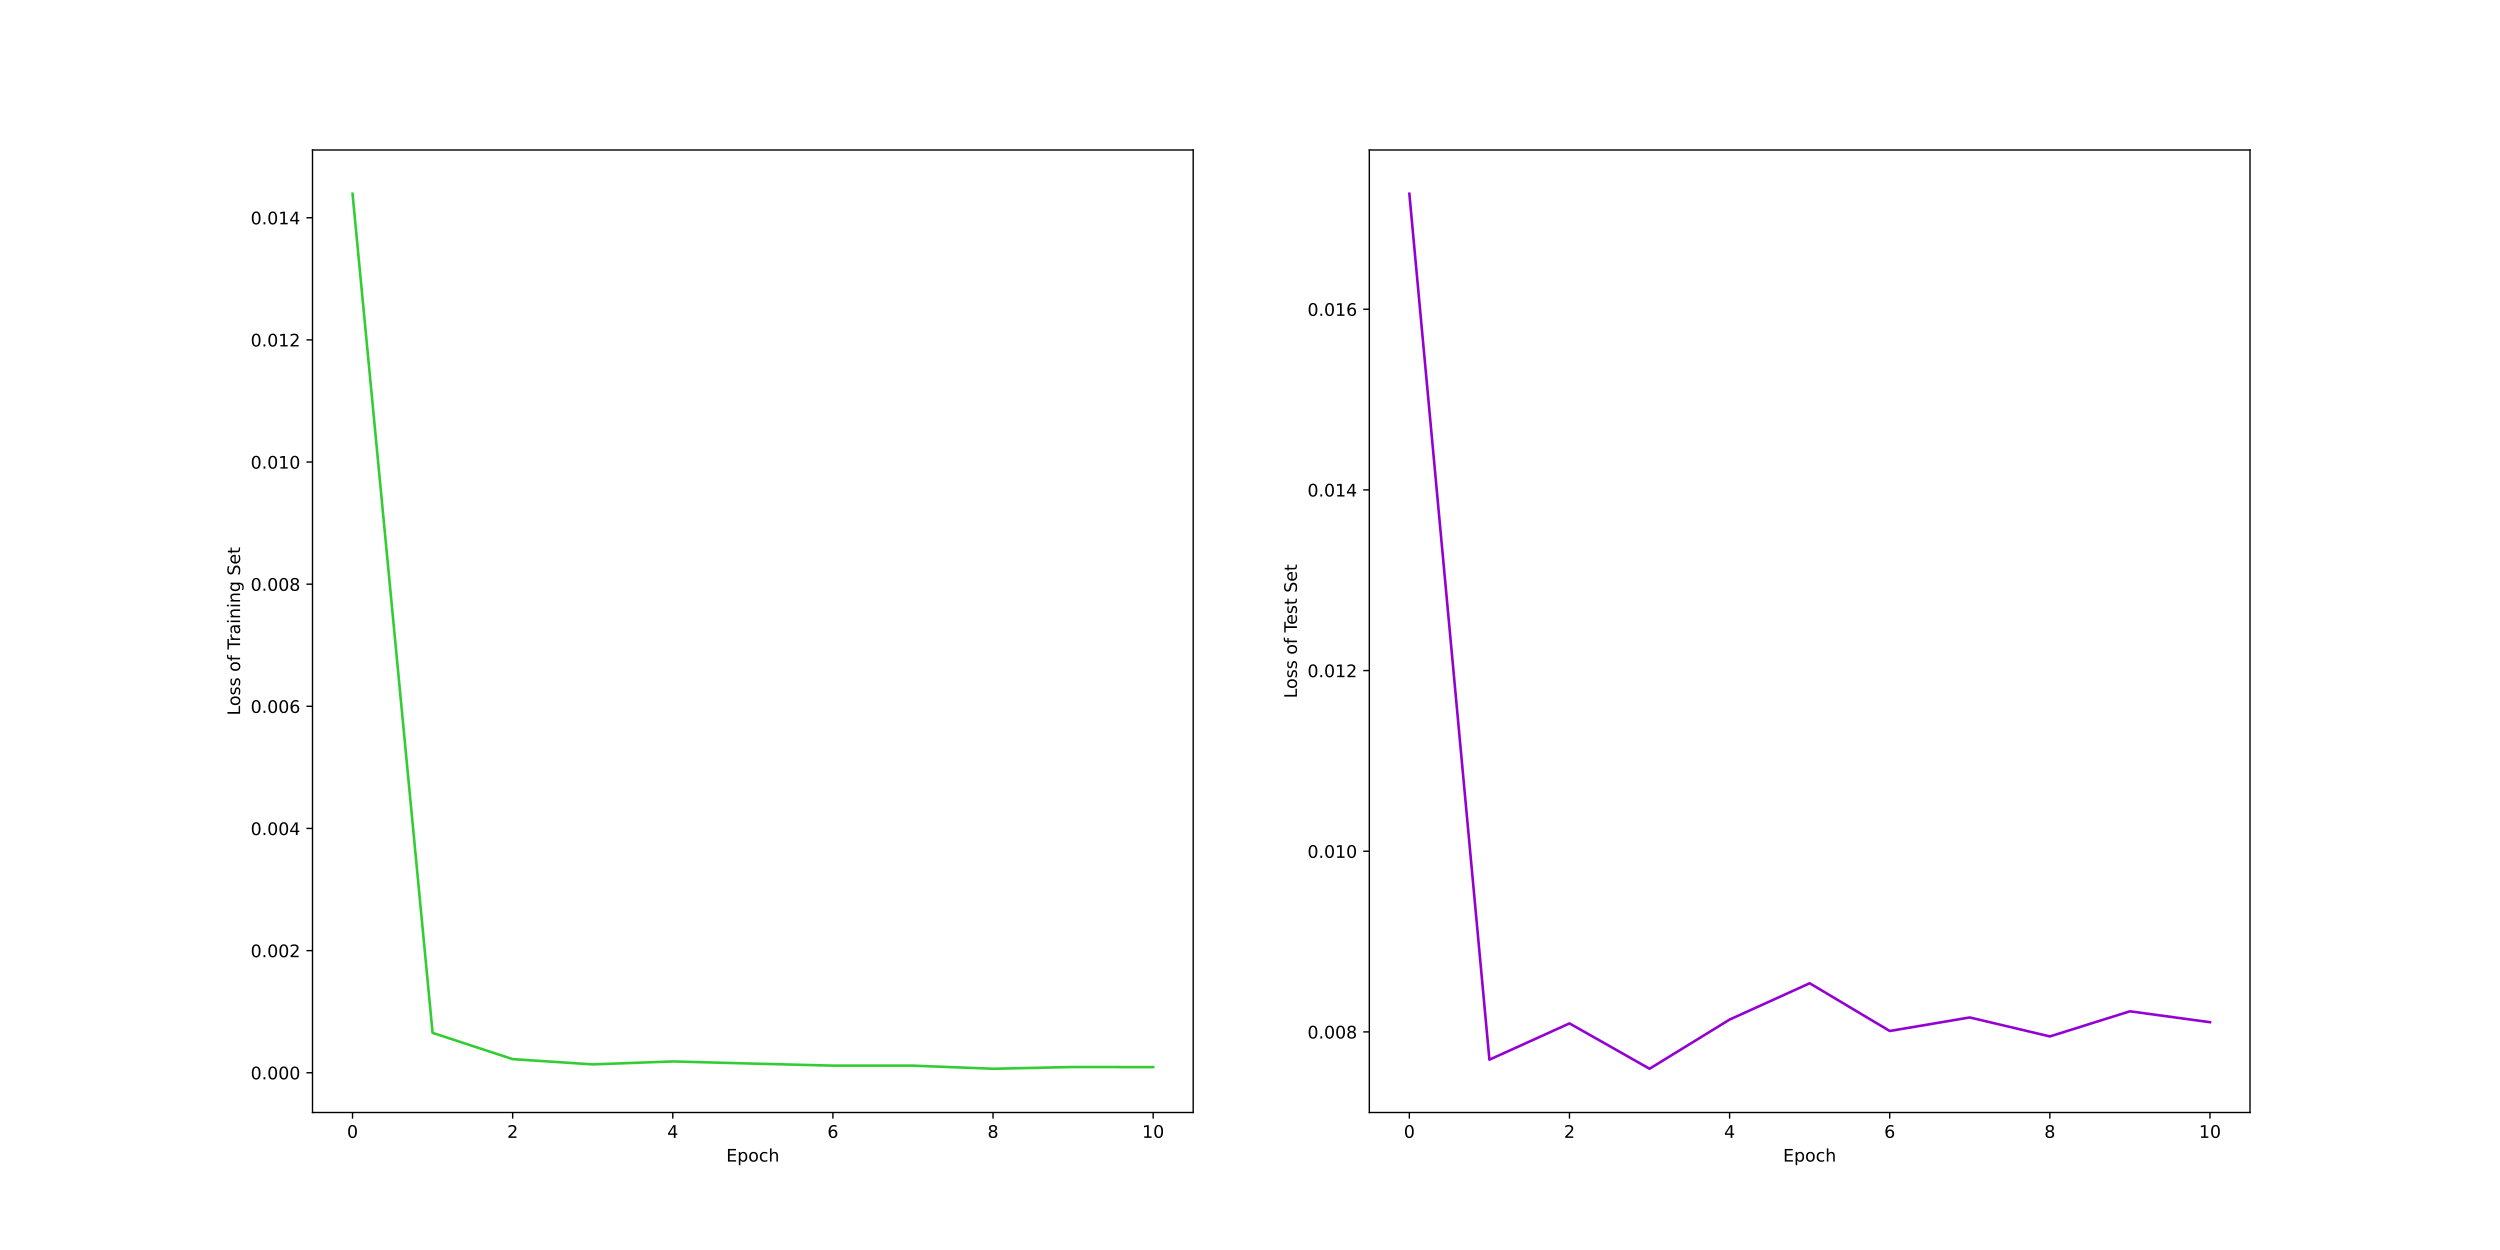
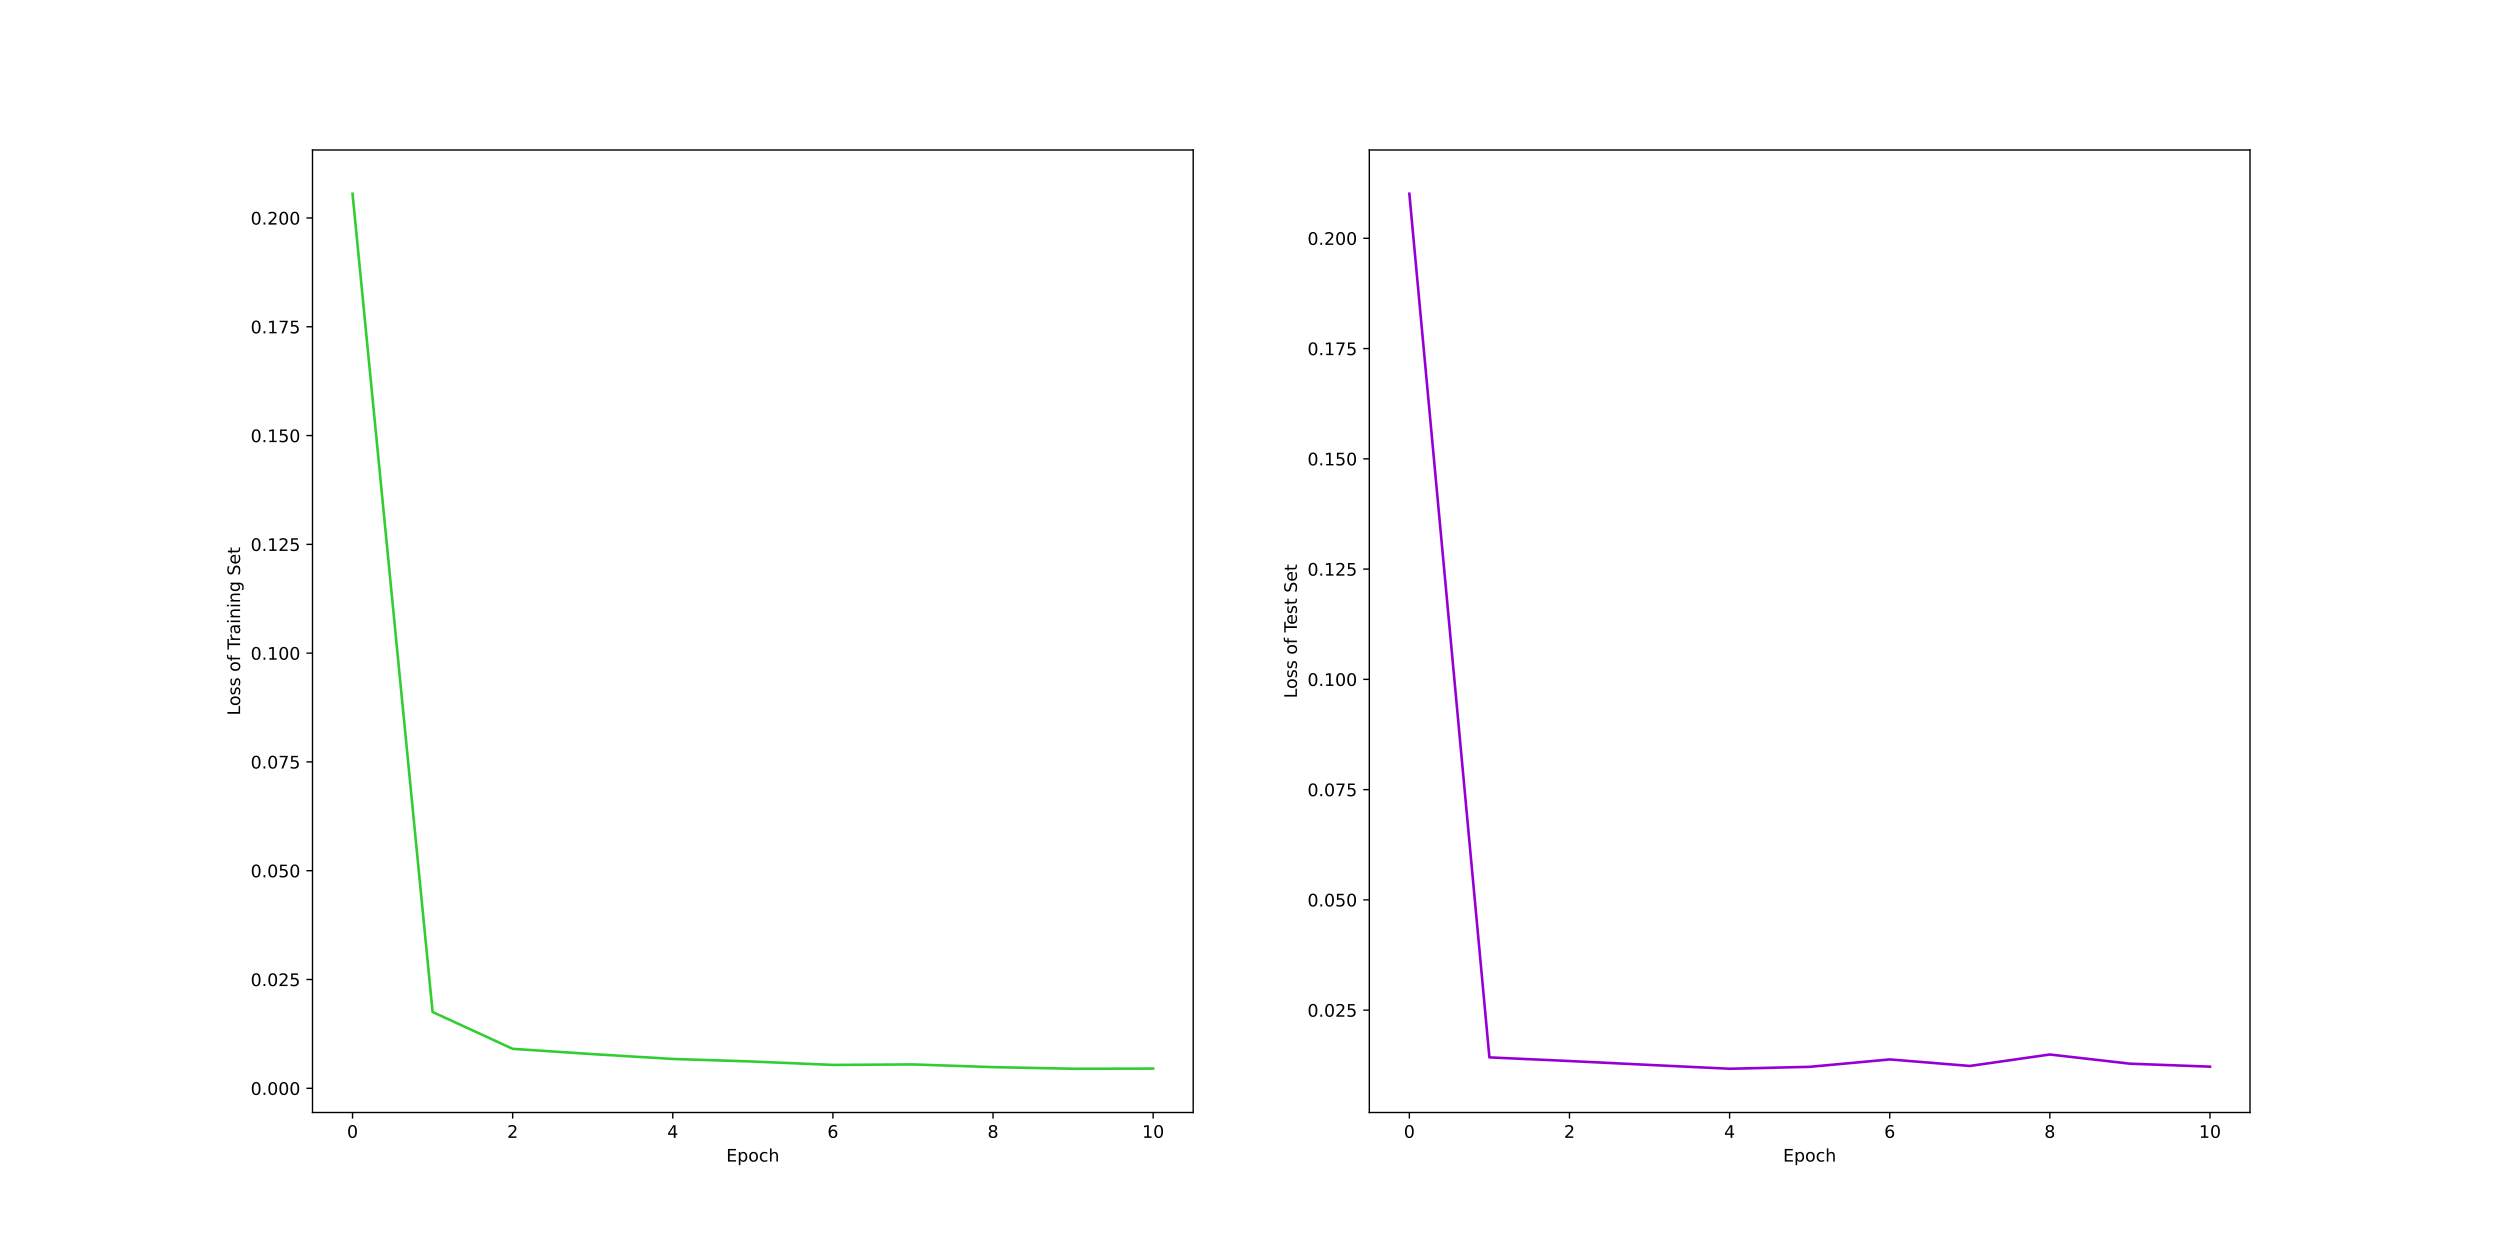
<svg xmlns="http://www.w3.org/2000/svg" xmlns:xlink="http://www.w3.org/1999/xlink" width="1440pt" height="720pt" viewBox="0 0 1440 720" version="1.1">
  <defs>
    <style type="text/css">*{stroke-linejoin: round; stroke-linecap: butt}</style>
  </defs>
  <g id="figure_1">
    <g id="patch_1">
      <path d="M 0 720  L 1440 720  L 1440 0  L 0 0  z " style="fill: #ffffff" />
    </g>
    <g id="axes_1">
      <g id="patch_2">
        <path d="M 180 640.8  L 687.273 640.8  L 687.273 86.4  L 180 86.4  z " style="fill: #ffffff" />
      </g>
      <g id="matplotlib.axis_1">
        <g id="xtick_1">
          <g id="line2d_1">
            <defs>
-               <path id="m37a70d4e15" d="M 0 0  L 0 3.5  " style="stroke: #000000; stroke-width: 0.8" />
+               <path id="mceaacff763" d="M 0 0  L 0 3.5  " style="stroke: #000000; stroke-width: 0.8" />
            </defs>
            <g>
-               <use xlink:href="#m37a70d4e15" x="203.058" y="640.8" style="stroke: #000000; stroke-width: 0.8" />
+               <use xlink:href="#mceaacff763" x="203.058" y="640.8" style="stroke: #000000; stroke-width: 0.8" />
            </g>
          </g>
          <g id="text_1">
            <g transform="translate(199.8766 655.3984) scale(0.1 -0.1)">
              <defs>
                <path id="DejaVuSans-30" d="M 2034 4250  Q 1547 4250 1301 3770  Q 1056 3291 1056 2328  Q 1056 1369 1301 889  Q 1547 409 2034 409  Q 2525 409 2770 889  Q 3016 1369 3016 2328  Q 3016 3291 2770 3770  Q 2525 4250 2034 4250  z M 2034 4750  Q 2819 4750 3233 4129  Q 3647 3509 3647 2328  Q 3647 1150 3233 529  Q 2819 -91 2034 -91  Q 1250 -91 836 529  Q 422 1150 422 2328  Q 422 3509 836 4129  Q 1250 4750 2034 4750  z " transform="scale(0.015625)" />
              </defs>
              <use xlink:href="#DejaVuSans-30" />
            </g>
          </g>
        </g>
        <g id="xtick_2">
          <g id="line2d_2">
            <g>
-               <use xlink:href="#m37a70d4e15" x="295.289" y="640.8" style="stroke: #000000; stroke-width: 0.8" />
+               <use xlink:href="#mceaacff763" x="295.289" y="640.8" style="stroke: #000000; stroke-width: 0.8" />
            </g>
          </g>
          <g id="text_2">
            <g transform="translate(292.108 655.3984) scale(0.1 -0.1)">
              <defs>
                <path id="DejaVuSans-32" d="M 1228 531  L 3431 531  L 3431 0  L 469 0  L 469 531  Q 828 903 1448 1529  Q 2069 2156 2228 2338  Q 2531 2678 2651 2914  Q 2772 3150 2772 3378  Q 2772 3750 2511 3984  Q 2250 4219 1831 4219  Q 1534 4219 1204 4116  Q 875 4013 500 3803  L 500 4441  Q 881 4594 1212 4672  Q 1544 4750 1819 4750  Q 2544 4750 2975 4387  Q 3406 4025 3406 3419  Q 3406 3131 3298 2873  Q 3191 2616 2906 2266  Q 2828 2175 2409 1742  Q 1991 1309 1228 531  z " transform="scale(0.015625)" />
              </defs>
              <use xlink:href="#DejaVuSans-32" />
            </g>
          </g>
        </g>
        <g id="xtick_3">
          <g id="line2d_3">
            <g>
-               <use xlink:href="#m37a70d4e15" x="387.521" y="640.8" style="stroke: #000000; stroke-width: 0.8" />
+               <use xlink:href="#mceaacff763" x="387.521" y="640.8" style="stroke: #000000; stroke-width: 0.8" />
            </g>
          </g>
          <g id="text_3">
            <g transform="translate(384.3394 655.3984) scale(0.1 -0.1)">
              <defs>
                <path id="DejaVuSans-34" d="M 2419 4116  L 825 1625  L 2419 1625  L 2419 4116  z M 2253 4666  L 3047 4666  L 3047 1625  L 3713 1625  L 3713 1100  L 3047 1100  L 3047 0  L 2419 0  L 2419 1100  L 313 1100  L 313 1709  L 2253 4666  z " transform="scale(0.015625)" />
              </defs>
              <use xlink:href="#DejaVuSans-34" />
            </g>
          </g>
        </g>
        <g id="xtick_4">
          <g id="line2d_4">
            <g>
-               <use xlink:href="#m37a70d4e15" x="479.752" y="640.8" style="stroke: #000000; stroke-width: 0.8" />
+               <use xlink:href="#mceaacff763" x="479.752" y="640.8" style="stroke: #000000; stroke-width: 0.8" />
            </g>
          </g>
          <g id="text_4">
            <g transform="translate(476.5708 655.3984) scale(0.1 -0.1)">
              <defs>
                <path id="DejaVuSans-36" d="M 2113 2584  Q 1688 2584 1439 2293  Q 1191 2003 1191 1497  Q 1191 994 1439 701  Q 1688 409 2113 409  Q 2538 409 2786 701  Q 3034 994 3034 1497  Q 3034 2003 2786 2293  Q 2538 2584 2113 2584  z M 3366 4563  L 3366 3988  Q 3128 4100 2886 4159  Q 2644 4219 2406 4219  Q 1781 4219 1451 3797  Q 1122 3375 1075 2522  Q 1259 2794 1537 2939  Q 1816 3084 2150 3084  Q 2853 3084 3261 2657  Q 3669 2231 3669 1497  Q 3669 778 3244 343  Q 2819 -91 2113 -91  Q 1303 -91 875 529  Q 447 1150 447 2328  Q 447 3434 972 4092  Q 1497 4750 2381 4750  Q 2619 4750 2861 4703  Q 3103 4656 3366 4563  z " transform="scale(0.015625)" />
              </defs>
              <use xlink:href="#DejaVuSans-36" />
            </g>
          </g>
        </g>
        <g id="xtick_5">
          <g id="line2d_5">
            <g>
-               <use xlink:href="#m37a70d4e15" x="571.983" y="640.8" style="stroke: #000000; stroke-width: 0.8" />
+               <use xlink:href="#mceaacff763" x="571.983" y="640.8" style="stroke: #000000; stroke-width: 0.8" />
            </g>
          </g>
          <g id="text_5">
            <g transform="translate(568.8022 655.3984) scale(0.1 -0.1)">
              <defs>
                <path id="DejaVuSans-38" d="M 2034 2216  Q 1584 2216 1326 1975  Q 1069 1734 1069 1313  Q 1069 891 1326 650  Q 1584 409 2034 409  Q 2484 409 2743 651  Q 3003 894 3003 1313  Q 3003 1734 2745 1975  Q 2488 2216 2034 2216  z M 1403 2484  Q 997 2584 770 2862  Q 544 3141 544 3541  Q 544 4100 942 4425  Q 1341 4750 2034 4750  Q 2731 4750 3128 4425  Q 3525 4100 3525 3541  Q 3525 3141 3298 2862  Q 3072 2584 2669 2484  Q 3125 2378 3379 2068  Q 3634 1759 3634 1313  Q 3634 634 3220 271  Q 2806 -91 2034 -91  Q 1263 -91 848 271  Q 434 634 434 1313  Q 434 1759 690 2068  Q 947 2378 1403 2484  z M 1172 3481  Q 1172 3119 1398 2916  Q 1625 2713 2034 2713  Q 2441 2713 2670 2916  Q 2900 3119 2900 3481  Q 2900 3844 2670 4047  Q 2441 4250 2034 4250  Q 1625 4250 1398 4047  Q 1172 3844 1172 3481  z " transform="scale(0.015625)" />
              </defs>
              <use xlink:href="#DejaVuSans-38" />
            </g>
          </g>
        </g>
        <g id="xtick_6">
          <g id="line2d_6">
            <g>
-               <use xlink:href="#m37a70d4e15" x="664.215" y="640.8" style="stroke: #000000; stroke-width: 0.8" />
+               <use xlink:href="#mceaacff763" x="664.215" y="640.8" style="stroke: #000000; stroke-width: 0.8" />
            </g>
          </g>
          <g id="text_6">
            <g transform="translate(657.8524 655.3984) scale(0.1 -0.1)">
              <defs>
                <path id="DejaVuSans-31" d="M 794 531  L 1825 531  L 1825 4091  L 703 3866  L 703 4441  L 1819 4666  L 2450 4666  L 2450 531  L 3481 531  L 3481 0  L 794 0  L 794 531  z " transform="scale(0.015625)" />
              </defs>
              <use xlink:href="#DejaVuSans-31" />
              <use xlink:href="#DejaVuSans-30" transform="translate(63.62305 0)" />
            </g>
          </g>
        </g>
        <g id="text_7">
          <g transform="translate(418.3254 669.0766) scale(0.1 -0.1)">
            <defs>
              <path id="DejaVuSans-45" d="M 628 4666  L 3578 4666  L 3578 4134  L 1259 4134  L 1259 2753  L 3481 2753  L 3481 2222  L 1259 2222  L 1259 531  L 3634 531  L 3634 0  L 628 0  L 628 4666  z " transform="scale(0.015625)" />
              <path id="DejaVuSans-70" d="M 1159 525  L 1159 -1331  L 581 -1331  L 581 3500  L 1159 3500  L 1159 2969  Q 1341 3281 1617 3432  Q 1894 3584 2278 3584  Q 2916 3584 3314 3078  Q 3713 2572 3713 1747  Q 3713 922 3314 415  Q 2916 -91 2278 -91  Q 1894 -91 1617 61  Q 1341 213 1159 525  z M 3116 1747  Q 3116 2381 2855 2742  Q 2594 3103 2138 3103  Q 1681 3103 1420 2742  Q 1159 2381 1159 1747  Q 1159 1113 1420 752  Q 1681 391 2138 391  Q 2594 391 2855 752  Q 3116 1113 3116 1747  z " transform="scale(0.015625)" />
              <path id="DejaVuSans-6f" d="M 1959 3097  Q 1497 3097 1228 2736  Q 959 2375 959 1747  Q 959 1119 1226 758  Q 1494 397 1959 397  Q 2419 397 2687 759  Q 2956 1122 2956 1747  Q 2956 2369 2687 2733  Q 2419 3097 1959 3097  z M 1959 3584  Q 2709 3584 3137 3096  Q 3566 2609 3566 1747  Q 3566 888 3137 398  Q 2709 -91 1959 -91  Q 1206 -91 779 398  Q 353 888 353 1747  Q 353 2609 779 3096  Q 1206 3584 1959 3584  z " transform="scale(0.015625)" />
              <path id="DejaVuSans-63" d="M 3122 3366  L 3122 2828  Q 2878 2963 2633 3030  Q 2388 3097 2138 3097  Q 1578 3097 1268 2742  Q 959 2388 959 1747  Q 959 1106 1268 751  Q 1578 397 2138 397  Q 2388 397 2633 464  Q 2878 531 3122 666  L 3122 134  Q 2881 22 2623 -34  Q 2366 -91 2075 -91  Q 1284 -91 818 406  Q 353 903 353 1747  Q 353 2603 823 3093  Q 1294 3584 2113 3584  Q 2378 3584 2631 3529  Q 2884 3475 3122 3366  z " transform="scale(0.015625)" />
              <path id="DejaVuSans-68" d="M 3513 2113  L 3513 0  L 2938 0  L 2938 2094  Q 2938 2591 2744 2837  Q 2550 3084 2163 3084  Q 1697 3084 1428 2787  Q 1159 2491 1159 1978  L 1159 0  L 581 0  L 581 4863  L 1159 4863  L 1159 2956  Q 1366 3272 1645 3428  Q 1925 3584 2291 3584  Q 2894 3584 3203 3211  Q 3513 2838 3513 2113  z " transform="scale(0.015625)" />
            </defs>
            <use xlink:href="#DejaVuSans-45" />
            <use xlink:href="#DejaVuSans-70" transform="translate(63.18359 0)" />
            <use xlink:href="#DejaVuSans-6f" transform="translate(126.6602 0)" />
            <use xlink:href="#DejaVuSans-63" transform="translate(187.8418 0)" />
            <use xlink:href="#DejaVuSans-68" transform="translate(242.8223 0)" />
          </g>
        </g>
      </g>
      <g id="matplotlib.axis_2">
        <g id="ytick_1">
          <g id="line2d_7">
            <defs>
-               <path id="m1fb2fbf8e9" d="M 0 0  L -3.5 0  " style="stroke: #000000; stroke-width: 0.8" />
+               <path id="meacb2f4c39" d="M 0 0  L -3.5 0  " style="stroke: #000000; stroke-width: 0.8" />
            </defs>
            <g>
-               <use xlink:href="#m1fb2fbf8e9" x="180" y="617.903" style="stroke: #000000; stroke-width: 0.8" />
+               <use xlink:href="#meacb2f4c39" x="180" y="626.849" style="stroke: #000000; stroke-width: 0.8" />
            </g>
          </g>
          <g id="text_8">
-             <g transform="translate(144.3719 621.7019) scale(0.1 -0.1)">
+             <g transform="translate(144.3719 630.6487) scale(0.1 -0.1)">
              <defs>
                <path id="DejaVuSans-2e" d="M 684 794  L 1344 794  L 1344 0  L 684 0  L 684 794  z " transform="scale(0.015625)" />
              </defs>
              <use xlink:href="#DejaVuSans-30" />
              <use xlink:href="#DejaVuSans-2e" transform="translate(63.62305 0)" />
              <use xlink:href="#DejaVuSans-30" transform="translate(95.41016 0)" />
              <use xlink:href="#DejaVuSans-30" transform="translate(159.0332 0)" />
              <use xlink:href="#DejaVuSans-30" transform="translate(222.6562 0)" />
            </g>
          </g>
        </g>
        <g id="ytick_2">
          <g id="line2d_8">
            <g>
-               <use xlink:href="#m1fb2fbf8e9" x="180" y="547.548" style="stroke: #000000; stroke-width: 0.8" />
+               <use xlink:href="#meacb2f4c39" x="180" y="564.187" style="stroke: #000000; stroke-width: 0.8" />
            </g>
          </g>
          <g id="text_9">
-             <g transform="translate(144.3719 551.3471) scale(0.1 -0.1)">
+             <g transform="translate(144.3719 567.9867) scale(0.1 -0.1)">
+               <defs>
+                 <path id="DejaVuSans-35" d="M 691 4666  L 3169 4666  L 3169 4134  L 1269 4134  L 1269 2991  Q 1406 3038 1543 3061  Q 1681 3084 1819 3084  Q 2600 3084 3056 2656  Q 3513 2228 3513 1497  Q 3513 744 3044 326  Q 2575 -91 1722 -91  Q 1428 -91 1123 -41  Q 819 9 494 109  L 494 744  Q 775 591 1075 516  Q 1375 441 1709 441  Q 2250 441 2565 725  Q 2881 1009 2881 1497  Q 2881 1984 2565 2268  Q 2250 2553 1709 2553  Q 1456 2553 1204 2497  Q 953 2441 691 2322  L 691 4666  z " transform="scale(0.015625)" />
+               </defs>
              <use xlink:href="#DejaVuSans-30" />
              <use xlink:href="#DejaVuSans-2e" transform="translate(63.62305 0)" />
              <use xlink:href="#DejaVuSans-30" transform="translate(95.41016 0)" />
-               <use xlink:href="#DejaVuSans-30" transform="translate(159.0332 0)" />
-               <use xlink:href="#DejaVuSans-32" transform="translate(222.6562 0)" />
+               <use xlink:href="#DejaVuSans-32" transform="translate(159.0332 0)" />
+               <use xlink:href="#DejaVuSans-35" transform="translate(222.6562 0)" />
            </g>
          </g>
        </g>
        <g id="ytick_3">
          <g id="line2d_9">
            <g>
-               <use xlink:href="#m1fb2fbf8e9" x="180" y="477.193" style="stroke: #000000; stroke-width: 0.8" />
+               <use xlink:href="#meacb2f4c39" x="180" y="501.526" style="stroke: #000000; stroke-width: 0.8" />
            </g>
          </g>
          <g id="text_10">
-             <g transform="translate(144.3719 480.9923) scale(0.1 -0.1)">
+             <g transform="translate(144.3719 505.3247) scale(0.1 -0.1)">
              <use xlink:href="#DejaVuSans-30" />
              <use xlink:href="#DejaVuSans-2e" transform="translate(63.62305 0)" />
              <use xlink:href="#DejaVuSans-30" transform="translate(95.41016 0)" />
-               <use xlink:href="#DejaVuSans-30" transform="translate(159.0332 0)" />
-               <use xlink:href="#DejaVuSans-34" transform="translate(222.6562 0)" />
+               <use xlink:href="#DejaVuSans-35" transform="translate(159.0332 0)" />
+               <use xlink:href="#DejaVuSans-30" transform="translate(222.6562 0)" />
            </g>
          </g>
        </g>
        <g id="ytick_4">
          <g id="line2d_10">
            <g>
-               <use xlink:href="#m1fb2fbf8e9" x="180" y="406.838" style="stroke: #000000; stroke-width: 0.8" />
+               <use xlink:href="#meacb2f4c39" x="180" y="438.864" style="stroke: #000000; stroke-width: 0.8" />
            </g>
          </g>
          <g id="text_11">
-             <g transform="translate(144.3719 410.6375) scale(0.1 -0.1)">
+             <g transform="translate(144.3719 442.6628) scale(0.1 -0.1)">
+               <defs>
+                 <path id="DejaVuSans-37" d="M 525 4666  L 3525 4666  L 3525 4397  L 1831 0  L 1172 0  L 2766 4134  L 525 4134  L 525 4666  z " transform="scale(0.015625)" />
+               </defs>
              <use xlink:href="#DejaVuSans-30" />
              <use xlink:href="#DejaVuSans-2e" transform="translate(63.62305 0)" />
              <use xlink:href="#DejaVuSans-30" transform="translate(95.41016 0)" />
-               <use xlink:href="#DejaVuSans-30" transform="translate(159.0332 0)" />
-               <use xlink:href="#DejaVuSans-36" transform="translate(222.6562 0)" />
+               <use xlink:href="#DejaVuSans-37" transform="translate(159.0332 0)" />
+               <use xlink:href="#DejaVuSans-35" transform="translate(222.6562 0)" />
            </g>
          </g>
        </g>
        <g id="ytick_5">
          <g id="line2d_11">
            <g>
-               <use xlink:href="#m1fb2fbf8e9" x="180" y="336.484" style="stroke: #000000; stroke-width: 0.8" />
+               <use xlink:href="#meacb2f4c39" x="180" y="376.202" style="stroke: #000000; stroke-width: 0.8" />
            </g>
          </g>
          <g id="text_12">
-             <g transform="translate(144.3719 340.2827) scale(0.1 -0.1)">
-               <use xlink:href="#DejaVuSans-30" />
-               <use xlink:href="#DejaVuSans-2e" transform="translate(63.62305 0)" />
-               <use xlink:href="#DejaVuSans-30" transform="translate(95.41016 0)" />
+             <g transform="translate(144.3719 380.0008) scale(0.1 -0.1)">
+               <use xlink:href="#DejaVuSans-30" />
+               <use xlink:href="#DejaVuSans-2e" transform="translate(63.62305 0)" />
+               <use xlink:href="#DejaVuSans-31" transform="translate(95.41016 0)" />
              <use xlink:href="#DejaVuSans-30" transform="translate(159.0332 0)" />
-               <use xlink:href="#DejaVuSans-38" transform="translate(222.6562 0)" />
+               <use xlink:href="#DejaVuSans-30" transform="translate(222.6562 0)" />
            </g>
          </g>
        </g>
        <g id="ytick_6">
          <g id="line2d_12">
            <g>
-               <use xlink:href="#m1fb2fbf8e9" x="180" y="266.129" style="stroke: #000000; stroke-width: 0.8" />
+               <use xlink:href="#meacb2f4c39" x="180" y="313.54" style="stroke: #000000; stroke-width: 0.8" />
            </g>
          </g>
          <g id="text_13">
-             <g transform="translate(144.3719 269.9279) scale(0.1 -0.1)">
-               <use xlink:href="#DejaVuSans-30" />
-               <use xlink:href="#DejaVuSans-2e" transform="translate(63.62305 0)" />
-               <use xlink:href="#DejaVuSans-30" transform="translate(95.41016 0)" />
-               <use xlink:href="#DejaVuSans-31" transform="translate(159.0332 0)" />
-               <use xlink:href="#DejaVuSans-30" transform="translate(222.6562 0)" />
+             <g transform="translate(144.3719 317.3388) scale(0.1 -0.1)">
+               <use xlink:href="#DejaVuSans-30" />
+               <use xlink:href="#DejaVuSans-2e" transform="translate(63.62305 0)" />
+               <use xlink:href="#DejaVuSans-31" transform="translate(95.41016 0)" />
+               <use xlink:href="#DejaVuSans-32" transform="translate(159.0332 0)" />
+               <use xlink:href="#DejaVuSans-35" transform="translate(222.6562 0)" />
            </g>
          </g>
        </g>
        <g id="ytick_7">
          <g id="line2d_13">
            <g>
-               <use xlink:href="#m1fb2fbf8e9" x="180" y="195.774" style="stroke: #000000; stroke-width: 0.8" />
+               <use xlink:href="#meacb2f4c39" x="180" y="250.878" style="stroke: #000000; stroke-width: 0.8" />
            </g>
          </g>
          <g id="text_14">
-             <g transform="translate(144.3719 199.5731) scale(0.1 -0.1)">
-               <use xlink:href="#DejaVuSans-30" />
-               <use xlink:href="#DejaVuSans-2e" transform="translate(63.62305 0)" />
-               <use xlink:href="#DejaVuSans-30" transform="translate(95.41016 0)" />
-               <use xlink:href="#DejaVuSans-31" transform="translate(159.0332 0)" />
-               <use xlink:href="#DejaVuSans-32" transform="translate(222.6562 0)" />
+             <g transform="translate(144.3719 254.6768) scale(0.1 -0.1)">
+               <use xlink:href="#DejaVuSans-30" />
+               <use xlink:href="#DejaVuSans-2e" transform="translate(63.62305 0)" />
+               <use xlink:href="#DejaVuSans-31" transform="translate(95.41016 0)" />
+               <use xlink:href="#DejaVuSans-35" transform="translate(159.0332 0)" />
+               <use xlink:href="#DejaVuSans-30" transform="translate(222.6562 0)" />
            </g>
          </g>
        </g>
        <g id="ytick_8">
          <g id="line2d_14">
            <g>
-               <use xlink:href="#m1fb2fbf8e9" x="180" y="125.419" style="stroke: #000000; stroke-width: 0.8" />
+               <use xlink:href="#meacb2f4c39" x="180" y="188.216" style="stroke: #000000; stroke-width: 0.8" />
            </g>
          </g>
          <g id="text_15">
-             <g transform="translate(144.3719 129.2183) scale(0.1 -0.1)">
-               <use xlink:href="#DejaVuSans-30" />
-               <use xlink:href="#DejaVuSans-2e" transform="translate(63.62305 0)" />
-               <use xlink:href="#DejaVuSans-30" transform="translate(95.41016 0)" />
-               <use xlink:href="#DejaVuSans-31" transform="translate(159.0332 0)" />
-               <use xlink:href="#DejaVuSans-34" transform="translate(222.6562 0)" />
-             </g>
-           </g>
-         </g>
-         <g id="text_16">
+             <g transform="translate(144.3719 192.0149) scale(0.1 -0.1)">
+               <use xlink:href="#DejaVuSans-30" />
+               <use xlink:href="#DejaVuSans-2e" transform="translate(63.62305 0)" />
+               <use xlink:href="#DejaVuSans-31" transform="translate(95.41016 0)" />
+               <use xlink:href="#DejaVuSans-37" transform="translate(159.0332 0)" />
+               <use xlink:href="#DejaVuSans-35" transform="translate(222.6562 0)" />
+             </g>
+           </g>
+         </g>
+         <g id="ytick_9">
+           <g id="line2d_15">
+             <g>
+               <use xlink:href="#meacb2f4c39" x="180" y="125.554" style="stroke: #000000; stroke-width: 0.8" />
+             </g>
+           </g>
+           <g id="text_16">
+             <g transform="translate(144.3719 129.3529) scale(0.1 -0.1)">
+               <use xlink:href="#DejaVuSans-30" />
+               <use xlink:href="#DejaVuSans-2e" transform="translate(63.62305 0)" />
+               <use xlink:href="#DejaVuSans-32" transform="translate(95.41016 0)" />
+               <use xlink:href="#DejaVuSans-30" transform="translate(159.0332 0)" />
+               <use xlink:href="#DejaVuSans-30" transform="translate(222.6562 0)" />
+             </g>
+           </g>
+         </g>
+         <g id="text_17">
          <g transform="translate(138.2922 412.0906) rotate(-90) scale(0.1 -0.1)">
            <defs>
              <path id="DejaVuSans-4c" d="M 628 4666  L 1259 4666  L 1259 531  L 3531 531  L 3531 0  L 628 0  L 628 4666  z " transform="scale(0.015625)" />
              <path id="DejaVuSans-73" d="M 2834 3397  L 2834 2853  Q 2591 2978 2328 3040  Q 2066 3103 1784 3103  Q 1356 3103 1142 2972  Q 928 2841 928 2578  Q 928 2378 1081 2264  Q 1234 2150 1697 2047  L 1894 2003  Q 2506 1872 2764 1633  Q 3022 1394 3022 966  Q 3022 478 2636 193  Q 2250 -91 1575 -91  Q 1294 -91 989 -36  Q 684 19 347 128  L 347 722  Q 666 556 975 473  Q 1284 391 1588 391  Q 1994 391 2212 530  Q 2431 669 2431 922  Q 2431 1156 2273 1281  Q 2116 1406 1581 1522  L 1381 1569  Q 847 1681 609 1914  Q 372 2147 372 2553  Q 372 3047 722 3315  Q 1072 3584 1716 3584  Q 2034 3584 2315 3537  Q 2597 3491 2834 3397  z " transform="scale(0.015625)" />
              <path id="DejaVuSans-20" transform="scale(0.015625)" />
              <path id="DejaVuSans-66" d="M 2375 4863  L 2375 4384  L 1825 4384  Q 1516 4384 1395 4259  Q 1275 4134 1275 3809  L 1275 3500  L 2222 3500  L 2222 3053  L 1275 3053  L 1275 0  L 697 0  L 697 3053  L 147 3053  L 147 3500  L 697 3500  L 697 3744  Q 697 4328 969 4595  Q 1241 4863 1831 4863  L 2375 4863  z " transform="scale(0.015625)" />
              <path id="DejaVuSans-54" d="M -19 4666  L 3928 4666  L 3928 4134  L 2272 4134  L 2272 0  L 1638 0  L 1638 4134  L -19 4134  L -19 4666  z " transform="scale(0.015625)" />
              <path id="DejaVuSans-72" d="M 2631 2963  Q 2534 3019 2420 3045  Q 2306 3072 2169 3072  Q 1681 3072 1420 2755  Q 1159 2438 1159 1844  L 1159 0  L 581 0  L 581 3500  L 1159 3500  L 1159 2956  Q 1341 3275 1631 3429  Q 1922 3584 2338 3584  Q 2397 3584 2469 3576  Q 2541 3569 2628 3553  L 2631 2963  z " transform="scale(0.015625)" />
              <path id="DejaVuSans-61" d="M 2194 1759  Q 1497 1759 1228 1600  Q 959 1441 959 1056  Q 959 750 1161 570  Q 1363 391 1709 391  Q 2188 391 2477 730  Q 2766 1069 2766 1631  L 2766 1759  L 2194 1759  z M 3341 1997  L 3341 0  L 2766 0  L 2766 531  Q 2569 213 2275 61  Q 1981 -91 1556 -91  Q 1019 -91 701 211  Q 384 513 384 1019  Q 384 1609 779 1909  Q 1175 2209 1959 2209  L 2766 2209  L 2766 2266  Q 2766 2663 2505 2880  Q 2244 3097 1772 3097  Q 1472 3097 1187 3025  Q 903 2953 641 2809  L 641 3341  Q 956 3463 1253 3523  Q 1550 3584 1831 3584  Q 2591 3584 2966 3190  Q 3341 2797 3341 1997  z " transform="scale(0.015625)" />
              <path id="DejaVuSans-69" d="M 603 3500  L 1178 3500  L 1178 0  L 603 0  L 603 3500  z M 603 4863  L 1178 4863  L 1178 4134  L 603 4134  L 603 4863  z " transform="scale(0.015625)" />
              <path id="DejaVuSans-6e" d="M 3513 2113  L 3513 0  L 2938 0  L 2938 2094  Q 2938 2591 2744 2837  Q 2550 3084 2163 3084  Q 1697 3084 1428 2787  Q 1159 2491 1159 1978  L 1159 0  L 581 0  L 581 3500  L 1159 3500  L 1159 2956  Q 1366 3272 1645 3428  Q 1925 3584 2291 3584  Q 2894 3584 3203 3211  Q 3513 2838 3513 2113  z " transform="scale(0.015625)" />
              <path id="DejaVuSans-67" d="M 2906 1791  Q 2906 2416 2648 2759  Q 2391 3103 1925 3103  Q 1463 3103 1205 2759  Q 947 2416 947 1791  Q 947 1169 1205 825  Q 1463 481 1925 481  Q 2391 481 2648 825  Q 2906 1169 2906 1791  z M 3481 434  Q 3481 -459 3084 -895  Q 2688 -1331 1869 -1331  Q 1566 -1331 1297 -1286  Q 1028 -1241 775 -1147  L 775 -588  Q 1028 -725 1275 -790  Q 1522 -856 1778 -856  Q 2344 -856 2625 -561  Q 2906 -266 2906 331  L 2906 616  Q 2728 306 2450 153  Q 2172 0 1784 0  Q 1141 0 747 490  Q 353 981 353 1791  Q 353 2603 747 3093  Q 1141 3584 1784 3584  Q 2172 3584 2450 3431  Q 2728 3278 2906 2969  L 2906 3500  L 3481 3500  L 3481 434  z " transform="scale(0.015625)" />
              <path id="DejaVuSans-53" d="M 3425 4513  L 3425 3897  Q 3066 4069 2747 4153  Q 2428 4238 2131 4238  Q 1616 4238 1336 4038  Q 1056 3838 1056 3469  Q 1056 3159 1242 3001  Q 1428 2844 1947 2747  L 2328 2669  Q 3034 2534 3370 2195  Q 3706 1856 3706 1288  Q 3706 609 3251 259  Q 2797 -91 1919 -91  Q 1588 -91 1214 -16  Q 841 59 441 206  L 441 856  Q 825 641 1194 531  Q 1563 422 1919 422  Q 2459 422 2753 634  Q 3047 847 3047 1241  Q 3047 1584 2836 1778  Q 2625 1972 2144 2069  L 1759 2144  Q 1053 2284 737 2584  Q 422 2884 422 3419  Q 422 4038 858 4394  Q 1294 4750 2059 4750  Q 2388 4750 2728 4690  Q 3069 4631 3425 4513  z " transform="scale(0.015625)" />
              <path id="DejaVuSans-65" d="M 3597 1894  L 3597 1613  L 953 1613  Q 991 1019 1311 708  Q 1631 397 2203 397  Q 2534 397 2845 478  Q 3156 559 3463 722  L 3463 178  Q 3153 47 2828 -22  Q 2503 -91 2169 -91  Q 1331 -91 842 396  Q 353 884 353 1716  Q 353 2575 817 3079  Q 1281 3584 2069 3584  Q 2775 3584 3186 3129  Q 3597 2675 3597 1894  z M 3022 2063  Q 3016 2534 2758 2815  Q 2500 3097 2075 3097  Q 1594 3097 1305 2825  Q 1016 2553 972 2059  L 3022 2063  z " transform="scale(0.015625)" />
              <path id="DejaVuSans-74" d="M 1172 4494  L 1172 3500  L 2356 3500  L 2356 3053  L 1172 3053  L 1172 1153  Q 1172 725 1289 603  Q 1406 481 1766 481  L 2356 481  L 2356 0  L 1766 0  Q 1100 0 847 248  Q 594 497 594 1153  L 594 3053  L 172 3053  L 172 3500  L 594 3500  L 594 4494  L 1172 4494  z " transform="scale(0.015625)" />
            </defs>
            <use xlink:href="#DejaVuSans-4c" />
            <use xlink:href="#DejaVuSans-6f" transform="translate(53.96289 0)" />
            <use xlink:href="#DejaVuSans-73" transform="translate(115.1445 0)" />
            <use xlink:href="#DejaVuSans-73" transform="translate(167.2441 0)" />
            <use xlink:href="#DejaVuSans-20" transform="translate(219.3438 0)" />
            <use xlink:href="#DejaVuSans-6f" transform="translate(251.1309 0)" />
            <use xlink:href="#DejaVuSans-66" transform="translate(312.3125 0)" />
            <use xlink:href="#DejaVuSans-20" transform="translate(347.5176 0)" />
            <use xlink:href="#DejaVuSans-54" transform="translate(379.3047 0)" />
            <use xlink:href="#DejaVuSans-72" transform="translate(425.6387 0)" />
            <use xlink:href="#DejaVuSans-61" transform="translate(466.752 0)" />
            <use xlink:href="#DejaVuSans-69" transform="translate(528.0312 0)" />
            <use xlink:href="#DejaVuSans-6e" transform="translate(555.8145 0)" />
            <use xlink:href="#DejaVuSans-69" transform="translate(619.1934 0)" />
            <use xlink:href="#DejaVuSans-6e" transform="translate(646.9766 0)" />
            <use xlink:href="#DejaVuSans-67" transform="translate(710.3555 0)" />
            <use xlink:href="#DejaVuSans-20" transform="translate(773.832 0)" />
            <use xlink:href="#DejaVuSans-53" transform="translate(805.6191 0)" />
            <use xlink:href="#DejaVuSans-65" transform="translate(869.0957 0)" />
            <use xlink:href="#DejaVuSans-74" transform="translate(930.6191 0)" />
          </g>
        </g>
      </g>
-       <g id="line2d_15">
-         <path d="M 203.058 111.6  L 249.174 594.936  L 295.289 610.06  L 341.405 613.089  L 387.521 611.391  L 433.636 612.628  L 479.752 613.801  L 525.868 613.819  L 571.983 615.6  L 618.099 614.597  L 664.215 614.655  " clip-path="url(#pf03a4764b4)" style="fill: none; stroke: #32cd32; stroke-width: 1.5; stroke-linecap: square" />
+       <g id="line2d_16">
+         <path d="M 203.058 111.6  L 249.174 582.919  L 295.289 604.128  L 341.405 607.183  L 387.521 609.966  L 433.636 611.448  L 479.752 613.393  L 525.868 613.106  L 571.983 614.665  L 618.099 615.6  L 664.215 615.502  " clip-path="url(#p8ed6557727)" style="fill: none; stroke: #32cd32; stroke-width: 1.5; stroke-linecap: square" />
      </g>
      <g id="patch_3">
        <path d="M 180 640.8  L 180 86.4  " style="fill: none; stroke: #000000; stroke-width: 0.8; stroke-linejoin: miter; stroke-linecap: square" />
      </g>
      <g id="patch_4">
        <path d="M 687.273 640.8  L 687.273 86.4  " style="fill: none; stroke: #000000; stroke-width: 0.8; stroke-linejoin: miter; stroke-linecap: square" />
      </g>
      <g id="patch_5">
        <path d="M 180 640.8  L 687.273 640.8  " style="fill: none; stroke: #000000; stroke-width: 0.8; stroke-linejoin: miter; stroke-linecap: square" />
      </g>
      <g id="patch_6">
        <path d="M 180 86.4  L 687.273 86.4  " style="fill: none; stroke: #000000; stroke-width: 0.8; stroke-linejoin: miter; stroke-linecap: square" />
      </g>
    </g>
    <g id="axes_2">
      <g id="patch_7">
        <path d="M 788.727 640.8  L 1296 640.8  L 1296 86.4  L 788.727 86.4  z " style="fill: #ffffff" />
      </g>
      <g id="matplotlib.axis_3">
        <g id="xtick_7">
-           <g id="line2d_16">
-             <g>
-               <use xlink:href="#m37a70d4e15" x="811.785" y="640.8" style="stroke: #000000; stroke-width: 0.8" />
-             </g>
-           </g>
-           <g id="text_17">
+           <g id="line2d_17">
+             <g>
+               <use xlink:href="#mceaacff763" x="811.785" y="640.8" style="stroke: #000000; stroke-width: 0.8" />
+             </g>
+           </g>
+           <g id="text_18">
            <g transform="translate(808.6039 655.3984) scale(0.1 -0.1)">
              <use xlink:href="#DejaVuSans-30" />
            </g>
          </g>
        </g>
        <g id="xtick_8">
-           <g id="line2d_17">
-             <g>
-               <use xlink:href="#m37a70d4e15" x="904.017" y="640.8" style="stroke: #000000; stroke-width: 0.8" />
-             </g>
-           </g>
-           <g id="text_18">
+           <g id="line2d_18">
+             <g>
+               <use xlink:href="#mceaacff763" x="904.017" y="640.8" style="stroke: #000000; stroke-width: 0.8" />
+             </g>
+           </g>
+           <g id="text_19">
            <g transform="translate(900.8353 655.3984) scale(0.1 -0.1)">
              <use xlink:href="#DejaVuSans-32" />
            </g>
          </g>
        </g>
        <g id="xtick_9">
-           <g id="line2d_18">
-             <g>
-               <use xlink:href="#m37a70d4e15" x="996.248" y="640.8" style="stroke: #000000; stroke-width: 0.8" />
-             </g>
-           </g>
-           <g id="text_19">
+           <g id="line2d_19">
+             <g>
+               <use xlink:href="#mceaacff763" x="996.248" y="640.8" style="stroke: #000000; stroke-width: 0.8" />
+             </g>
+           </g>
+           <g id="text_20">
            <g transform="translate(993.0667 655.3984) scale(0.1 -0.1)">
              <use xlink:href="#DejaVuSans-34" />
            </g>
          </g>
        </g>
        <g id="xtick_10">
-           <g id="line2d_19">
-             <g>
-               <use xlink:href="#m37a70d4e15" x="1088.479" y="640.8" style="stroke: #000000; stroke-width: 0.8" />
-             </g>
-           </g>
-           <g id="text_20">
+           <g id="line2d_20">
+             <g>
+               <use xlink:href="#mceaacff763" x="1088.479" y="640.8" style="stroke: #000000; stroke-width: 0.8" />
+             </g>
+           </g>
+           <g id="text_21">
            <g transform="translate(1085.298 655.3984) scale(0.1 -0.1)">
              <use xlink:href="#DejaVuSans-36" />
            </g>
          </g>
        </g>
        <g id="xtick_11">
-           <g id="line2d_20">
-             <g>
-               <use xlink:href="#m37a70d4e15" x="1180.711" y="640.8" style="stroke: #000000; stroke-width: 0.8" />
-             </g>
-           </g>
-           <g id="text_21">
+           <g id="line2d_21">
+             <g>
+               <use xlink:href="#mceaacff763" x="1180.711" y="640.8" style="stroke: #000000; stroke-width: 0.8" />
+             </g>
+           </g>
+           <g id="text_22">
            <g transform="translate(1177.529 655.3984) scale(0.1 -0.1)">
              <use xlink:href="#DejaVuSans-38" />
            </g>
          </g>
        </g>
        <g id="xtick_12">
-           <g id="line2d_21">
-             <g>
-               <use xlink:href="#m37a70d4e15" x="1272.942" y="640.8" style="stroke: #000000; stroke-width: 0.8" />
-             </g>
-           </g>
-           <g id="text_22">
+           <g id="line2d_22">
+             <g>
+               <use xlink:href="#mceaacff763" x="1272.942" y="640.8" style="stroke: #000000; stroke-width: 0.8" />
+             </g>
+           </g>
+           <g id="text_23">
            <g transform="translate(1266.58 655.3984) scale(0.1 -0.1)">
              <use xlink:href="#DejaVuSans-31" />
              <use xlink:href="#DejaVuSans-30" transform="translate(63.62305 0)" />
            </g>
          </g>
        </g>
-         <g id="text_23">
+         <g id="text_24">
          <g transform="translate(1027.053 669.0766) scale(0.1 -0.1)">
            <use xlink:href="#DejaVuSans-45" />
            <use xlink:href="#DejaVuSans-70" transform="translate(63.18359 0)" />
            <use xlink:href="#DejaVuSans-6f" transform="translate(126.6602 0)" />
            <use xlink:href="#DejaVuSans-63" transform="translate(187.8418 0)" />
            <use xlink:href="#DejaVuSans-68" transform="translate(242.8223 0)" />
          </g>
        </g>
      </g>
      <g id="matplotlib.axis_4">
-         <g id="ytick_9">
-           <g id="line2d_22">
-             <g>
-               <use xlink:href="#m1fb2fbf8e9" x="788.727" y="594.38" style="stroke: #000000; stroke-width: 0.8" />
-             </g>
-           </g>
-           <g id="text_24">
-             <g transform="translate(753.0991 598.1795) scale(0.1 -0.1)">
-               <use xlink:href="#DejaVuSans-30" />
-               <use xlink:href="#DejaVuSans-2e" transform="translate(63.62305 0)" />
-               <use xlink:href="#DejaVuSans-30" transform="translate(95.41016 0)" />
-               <use xlink:href="#DejaVuSans-30" transform="translate(159.0332 0)" />
-               <use xlink:href="#DejaVuSans-38" transform="translate(222.6562 0)" />
-             </g>
-           </g>
-         </g>
        <g id="ytick_10">
          <g id="line2d_23">
            <g>
-               <use xlink:href="#m1fb2fbf8e9" x="788.727" y="490.316" style="stroke: #000000; stroke-width: 0.8" />
+               <use xlink:href="#meacb2f4c39" x="788.727" y="581.838" style="stroke: #000000; stroke-width: 0.8" />
            </g>
          </g>
          <g id="text_25">
-             <g transform="translate(753.0991 494.1156) scale(0.1 -0.1)">
+             <g transform="translate(753.0991 585.6369) scale(0.1 -0.1)">
              <use xlink:href="#DejaVuSans-30" />
              <use xlink:href="#DejaVuSans-2e" transform="translate(63.62305 0)" />
              <use xlink:href="#DejaVuSans-30" transform="translate(95.41016 0)" />
-               <use xlink:href="#DejaVuSans-31" transform="translate(159.0332 0)" />
-               <use xlink:href="#DejaVuSans-30" transform="translate(222.6562 0)" />
+               <use xlink:href="#DejaVuSans-32" transform="translate(159.0332 0)" />
+               <use xlink:href="#DejaVuSans-35" transform="translate(222.6562 0)" />
            </g>
          </g>
        </g>
        <g id="ytick_11">
          <g id="line2d_24">
            <g>
-               <use xlink:href="#m1fb2fbf8e9" x="788.727" y="386.252" style="stroke: #000000; stroke-width: 0.8" />
+               <use xlink:href="#meacb2f4c39" x="788.727" y="518.325" style="stroke: #000000; stroke-width: 0.8" />
            </g>
          </g>
          <g id="text_26">
-             <g transform="translate(753.0991 390.0516) scale(0.1 -0.1)">
+             <g transform="translate(753.0991 522.1244) scale(0.1 -0.1)">
              <use xlink:href="#DejaVuSans-30" />
              <use xlink:href="#DejaVuSans-2e" transform="translate(63.62305 0)" />
              <use xlink:href="#DejaVuSans-30" transform="translate(95.41016 0)" />
-               <use xlink:href="#DejaVuSans-31" transform="translate(159.0332 0)" />
-               <use xlink:href="#DejaVuSans-32" transform="translate(222.6562 0)" />
+               <use xlink:href="#DejaVuSans-35" transform="translate(159.0332 0)" />
+               <use xlink:href="#DejaVuSans-30" transform="translate(222.6562 0)" />
            </g>
          </g>
        </g>
        <g id="ytick_12">
          <g id="line2d_25">
            <g>
-               <use xlink:href="#m1fb2fbf8e9" x="788.727" y="282.188" style="stroke: #000000; stroke-width: 0.8" />
+               <use xlink:href="#meacb2f4c39" x="788.727" y="454.813" style="stroke: #000000; stroke-width: 0.8" />
            </g>
          </g>
          <g id="text_27">
-             <g transform="translate(753.0991 285.9877) scale(0.1 -0.1)">
+             <g transform="translate(753.0991 458.612) scale(0.1 -0.1)">
              <use xlink:href="#DejaVuSans-30" />
              <use xlink:href="#DejaVuSans-2e" transform="translate(63.62305 0)" />
              <use xlink:href="#DejaVuSans-30" transform="translate(95.41016 0)" />
-               <use xlink:href="#DejaVuSans-31" transform="translate(159.0332 0)" />
-               <use xlink:href="#DejaVuSans-34" transform="translate(222.6562 0)" />
+               <use xlink:href="#DejaVuSans-37" transform="translate(159.0332 0)" />
+               <use xlink:href="#DejaVuSans-35" transform="translate(222.6562 0)" />
            </g>
          </g>
        </g>
        <g id="ytick_13">
          <g id="line2d_26">
            <g>
-               <use xlink:href="#m1fb2fbf8e9" x="788.727" y="178.125" style="stroke: #000000; stroke-width: 0.8" />
+               <use xlink:href="#meacb2f4c39" x="788.727" y="391.3" style="stroke: #000000; stroke-width: 0.8" />
            </g>
          </g>
          <g id="text_28">
-             <g transform="translate(753.0991 181.9237) scale(0.1 -0.1)">
-               <use xlink:href="#DejaVuSans-30" />
-               <use xlink:href="#DejaVuSans-2e" transform="translate(63.62305 0)" />
-               <use xlink:href="#DejaVuSans-30" transform="translate(95.41016 0)" />
-               <use xlink:href="#DejaVuSans-31" transform="translate(159.0332 0)" />
-               <use xlink:href="#DejaVuSans-36" transform="translate(222.6562 0)" />
-             </g>
-           </g>
-         </g>
-         <g id="text_29">
+             <g transform="translate(753.0991 395.0995) scale(0.1 -0.1)">
+               <use xlink:href="#DejaVuSans-30" />
+               <use xlink:href="#DejaVuSans-2e" transform="translate(63.62305 0)" />
+               <use xlink:href="#DejaVuSans-31" transform="translate(95.41016 0)" />
+               <use xlink:href="#DejaVuSans-30" transform="translate(159.0332 0)" />
+               <use xlink:href="#DejaVuSans-30" transform="translate(222.6562 0)" />
+             </g>
+           </g>
+         </g>
+         <g id="ytick_14">
+           <g id="line2d_27">
+             <g>
+               <use xlink:href="#meacb2f4c39" x="788.727" y="327.788" style="stroke: #000000; stroke-width: 0.8" />
+             </g>
+           </g>
+           <g id="text_29">
+             <g transform="translate(753.0991 331.587) scale(0.1 -0.1)">
+               <use xlink:href="#DejaVuSans-30" />
+               <use xlink:href="#DejaVuSans-2e" transform="translate(63.62305 0)" />
+               <use xlink:href="#DejaVuSans-31" transform="translate(95.41016 0)" />
+               <use xlink:href="#DejaVuSans-32" transform="translate(159.0332 0)" />
+               <use xlink:href="#DejaVuSans-35" transform="translate(222.6562 0)" />
+             </g>
+           </g>
+         </g>
+         <g id="ytick_15">
+           <g id="line2d_28">
+             <g>
+               <use xlink:href="#meacb2f4c39" x="788.727" y="264.275" style="stroke: #000000; stroke-width: 0.8" />
+             </g>
+           </g>
+           <g id="text_30">
+             <g transform="translate(753.0991 268.0746) scale(0.1 -0.1)">
+               <use xlink:href="#DejaVuSans-30" />
+               <use xlink:href="#DejaVuSans-2e" transform="translate(63.62305 0)" />
+               <use xlink:href="#DejaVuSans-31" transform="translate(95.41016 0)" />
+               <use xlink:href="#DejaVuSans-35" transform="translate(159.0332 0)" />
+               <use xlink:href="#DejaVuSans-30" transform="translate(222.6562 0)" />
+             </g>
+           </g>
+         </g>
+         <g id="ytick_16">
+           <g id="line2d_29">
+             <g>
+               <use xlink:href="#meacb2f4c39" x="788.727" y="200.763" style="stroke: #000000; stroke-width: 0.8" />
+             </g>
+           </g>
+           <g id="text_31">
+             <g transform="translate(753.0991 204.5621) scale(0.1 -0.1)">
+               <use xlink:href="#DejaVuSans-30" />
+               <use xlink:href="#DejaVuSans-2e" transform="translate(63.62305 0)" />
+               <use xlink:href="#DejaVuSans-31" transform="translate(95.41016 0)" />
+               <use xlink:href="#DejaVuSans-37" transform="translate(159.0332 0)" />
+               <use xlink:href="#DejaVuSans-35" transform="translate(222.6562 0)" />
+             </g>
+           </g>
+         </g>
+         <g id="ytick_17">
+           <g id="line2d_30">
+             <g>
+               <use xlink:href="#meacb2f4c39" x="788.727" y="137.25" style="stroke: #000000; stroke-width: 0.8" />
+             </g>
+           </g>
+           <g id="text_32">
+             <g transform="translate(753.0991 141.0496) scale(0.1 -0.1)">
+               <use xlink:href="#DejaVuSans-30" />
+               <use xlink:href="#DejaVuSans-2e" transform="translate(63.62305 0)" />
+               <use xlink:href="#DejaVuSans-32" transform="translate(95.41016 0)" />
+               <use xlink:href="#DejaVuSans-30" transform="translate(159.0332 0)" />
+               <use xlink:href="#DejaVuSans-30" transform="translate(222.6562 0)" />
+             </g>
+           </g>
+         </g>
+         <g id="text_33">
          <g transform="translate(747.0195 402.2102) rotate(-90) scale(0.1 -0.1)">
            <use xlink:href="#DejaVuSans-4c" />
            <use xlink:href="#DejaVuSans-6f" transform="translate(53.96289 0)" />
            <use xlink:href="#DejaVuSans-73" transform="translate(115.1445 0)" />
            <use xlink:href="#DejaVuSans-73" transform="translate(167.2441 0)" />
            <use xlink:href="#DejaVuSans-20" transform="translate(219.3438 0)" />
            <use xlink:href="#DejaVuSans-6f" transform="translate(251.1309 0)" />
            <use xlink:href="#DejaVuSans-66" transform="translate(312.3125 0)" />
            <use xlink:href="#DejaVuSans-20" transform="translate(347.5176 0)" />
            <use xlink:href="#DejaVuSans-54" transform="translate(379.3047 0)" />
            <use xlink:href="#DejaVuSans-65" transform="translate(423.3887 0)" />
            <use xlink:href="#DejaVuSans-73" transform="translate(484.9121 0)" />
            <use xlink:href="#DejaVuSans-74" transform="translate(537.0117 0)" />
            <use xlink:href="#DejaVuSans-20" transform="translate(576.2207 0)" />
            <use xlink:href="#DejaVuSans-53" transform="translate(608.0078 0)" />
            <use xlink:href="#DejaVuSans-65" transform="translate(671.4844 0)" />
            <use xlink:href="#DejaVuSans-74" transform="translate(733.0078 0)" />
          </g>
        </g>
      </g>
-       <g id="line2d_27">
-         <path d="M 811.785 111.6  L 857.901 610.37  L 904.017 589.479  L 950.132 615.6  L 996.248 587.276  L 1042.364 566.357  L 1088.479 593.844  L 1134.595 586.05  L 1180.711 596.986  L 1226.826 582.511  L 1272.942 588.788  " clip-path="url(#p5855d100e1)" style="fill: none; stroke: #9400d3; stroke-width: 1.5; stroke-linecap: square" />
+       <g id="line2d_31">
+         <path d="M 811.785 111.6  L 857.901 609.058  L 904.017 611.152  L 950.132 613.399  L 996.248 615.6  L 1042.364 614.492  L 1088.479 610.225  L 1134.595 613.987  L 1180.711 607.394  L 1226.826 612.68  L 1272.942 614.396  " clip-path="url(#p37f2b1ed6e)" style="fill: none; stroke: #9400d3; stroke-width: 1.5; stroke-linecap: square" />
      </g>
      <g id="patch_8">
        <path d="M 788.727 640.8  L 788.727 86.4  " style="fill: none; stroke: #000000; stroke-width: 0.8; stroke-linejoin: miter; stroke-linecap: square" />
      </g>
      <g id="patch_9">
        <path d="M 1296 640.8  L 1296 86.4  " style="fill: none; stroke: #000000; stroke-width: 0.8; stroke-linejoin: miter; stroke-linecap: square" />
      </g>
      <g id="patch_10">
        <path d="M 788.727 640.8  L 1296 640.8  " style="fill: none; stroke: #000000; stroke-width: 0.8; stroke-linejoin: miter; stroke-linecap: square" />
      </g>
      <g id="patch_11">
        <path d="M 788.727 86.4  L 1296 86.4  " style="fill: none; stroke: #000000; stroke-width: 0.8; stroke-linejoin: miter; stroke-linecap: square" />
      </g>
    </g>
  </g>
  <defs>
-     <clipPath id="pf03a4764b4">
+     <clipPath id="p8ed6557727">
      <rect x="180" y="86.4" width="507.273" height="554.4" />
    </clipPath>
-     <clipPath id="p5855d100e1">
+     <clipPath id="p37f2b1ed6e">
      <rect x="788.727" y="86.4" width="507.273" height="554.4" />
    </clipPath>
  </defs>
</svg>
